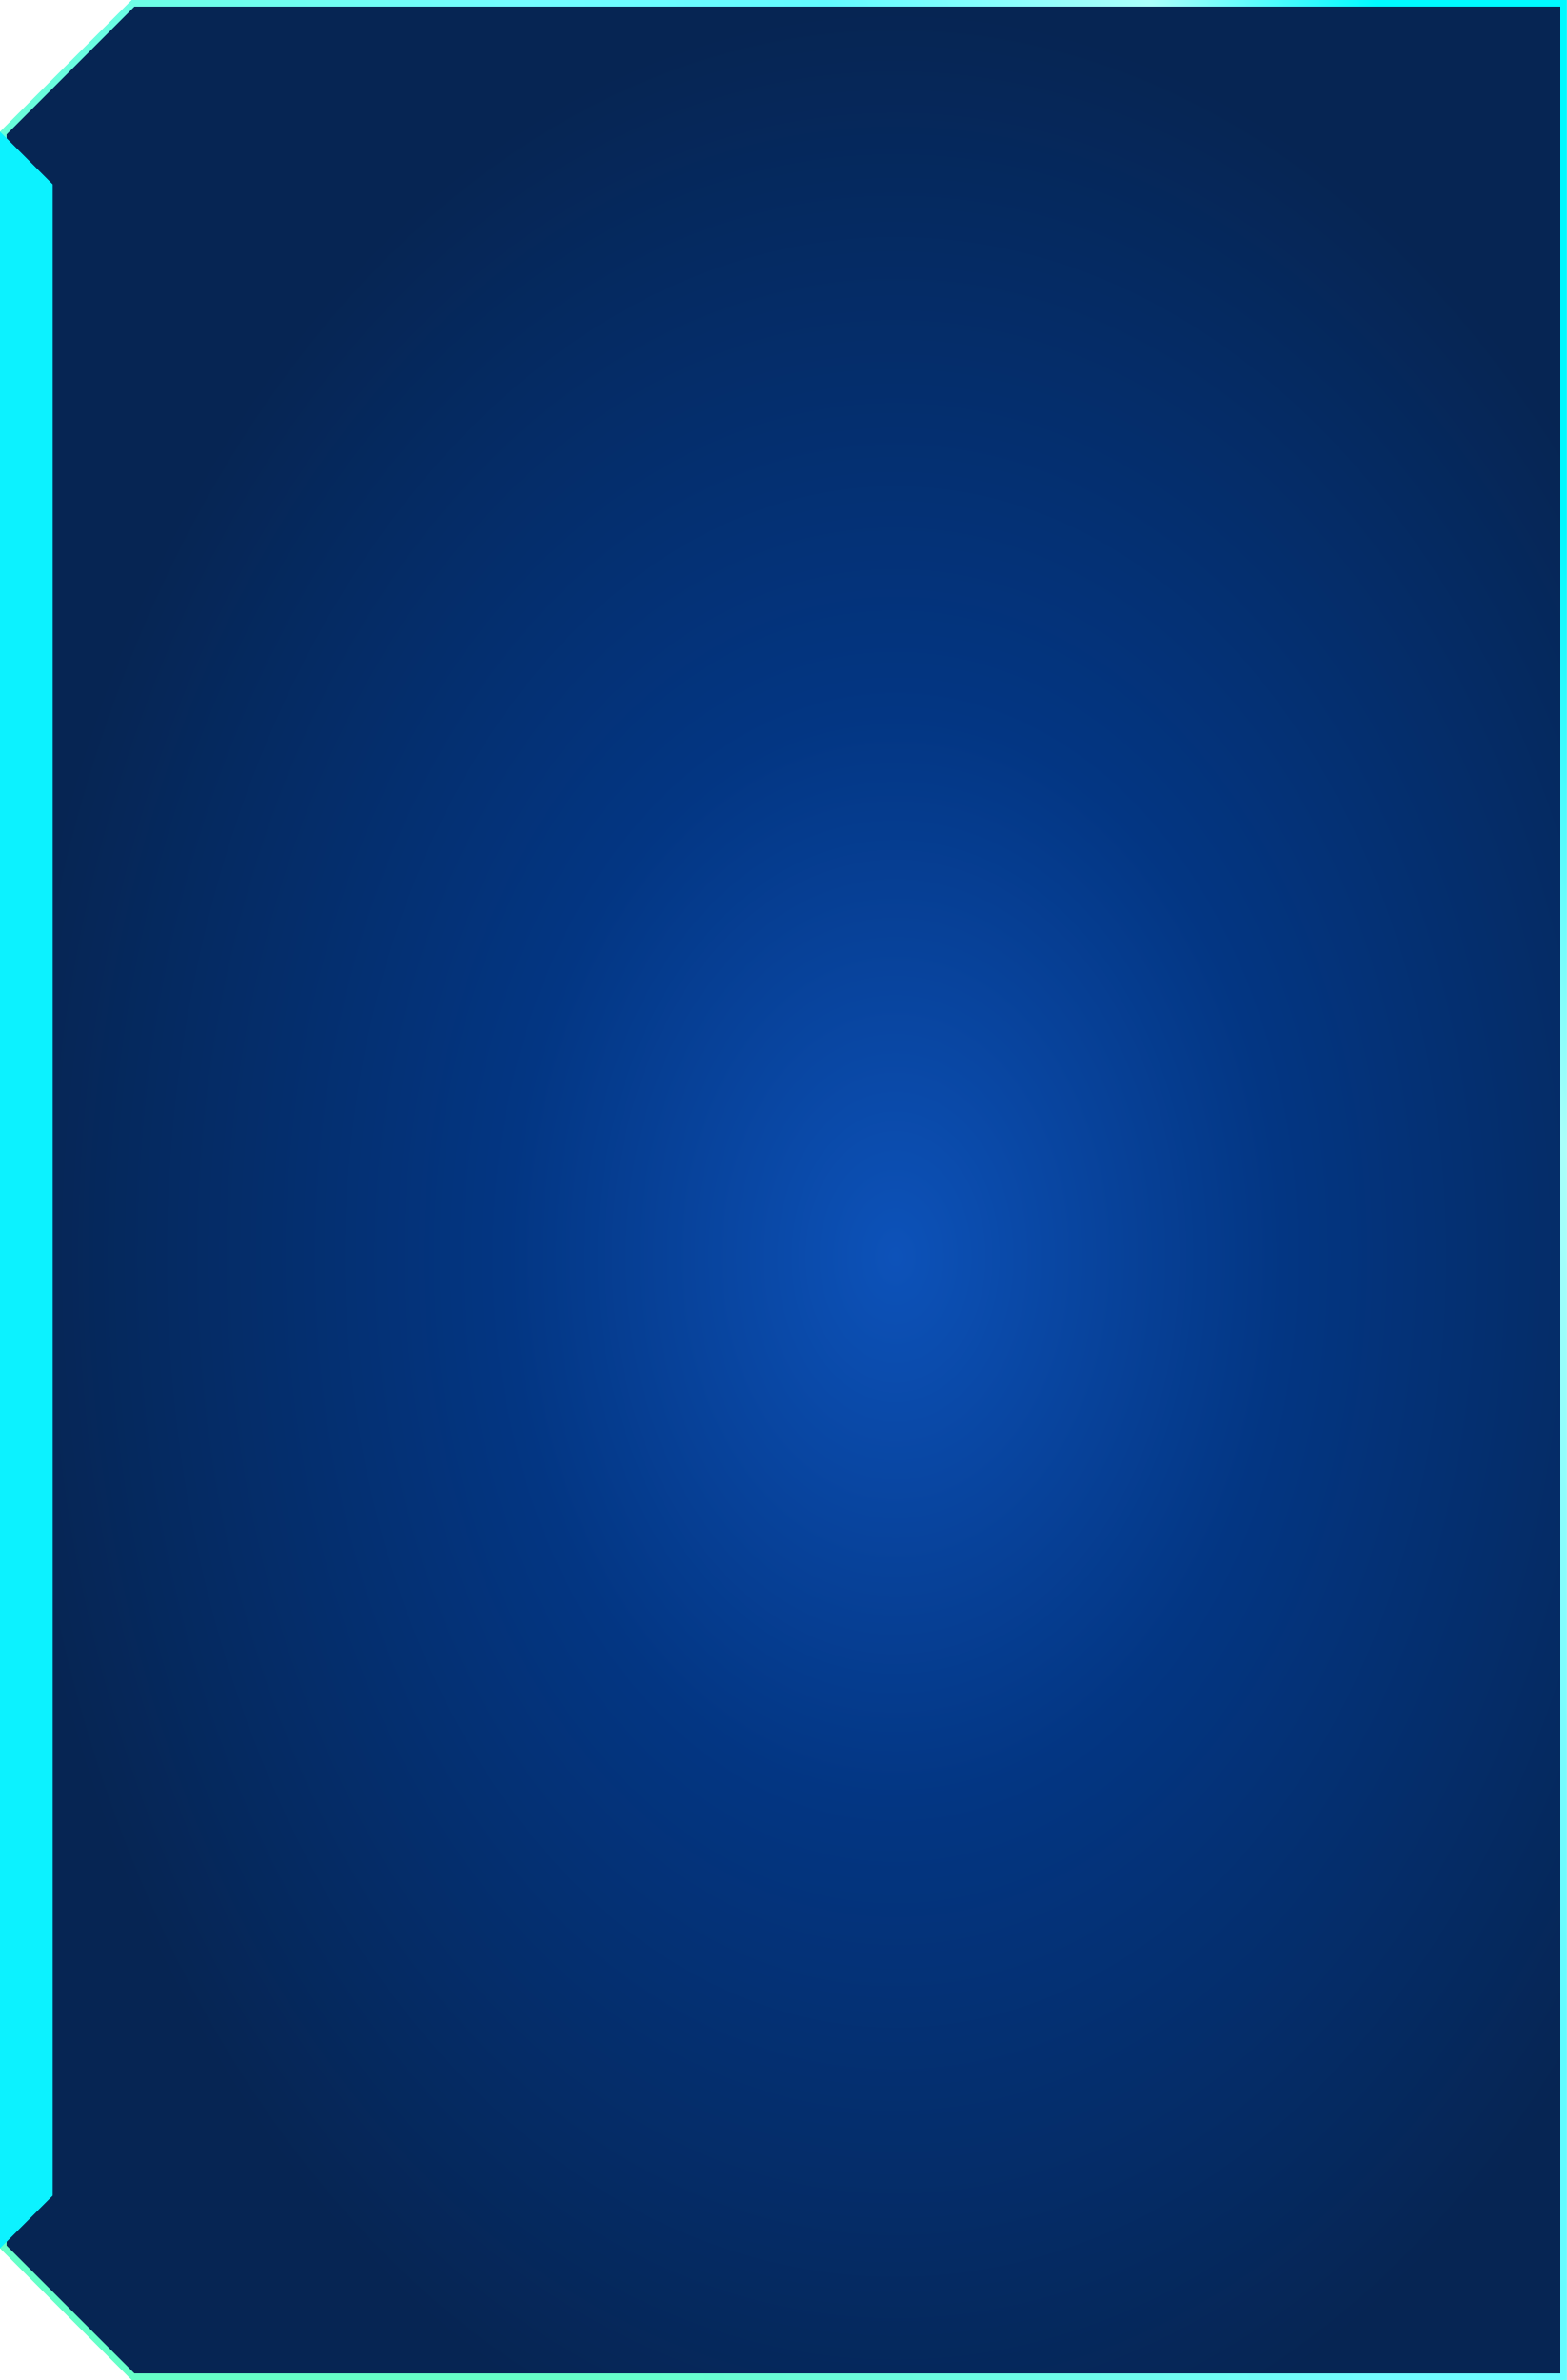
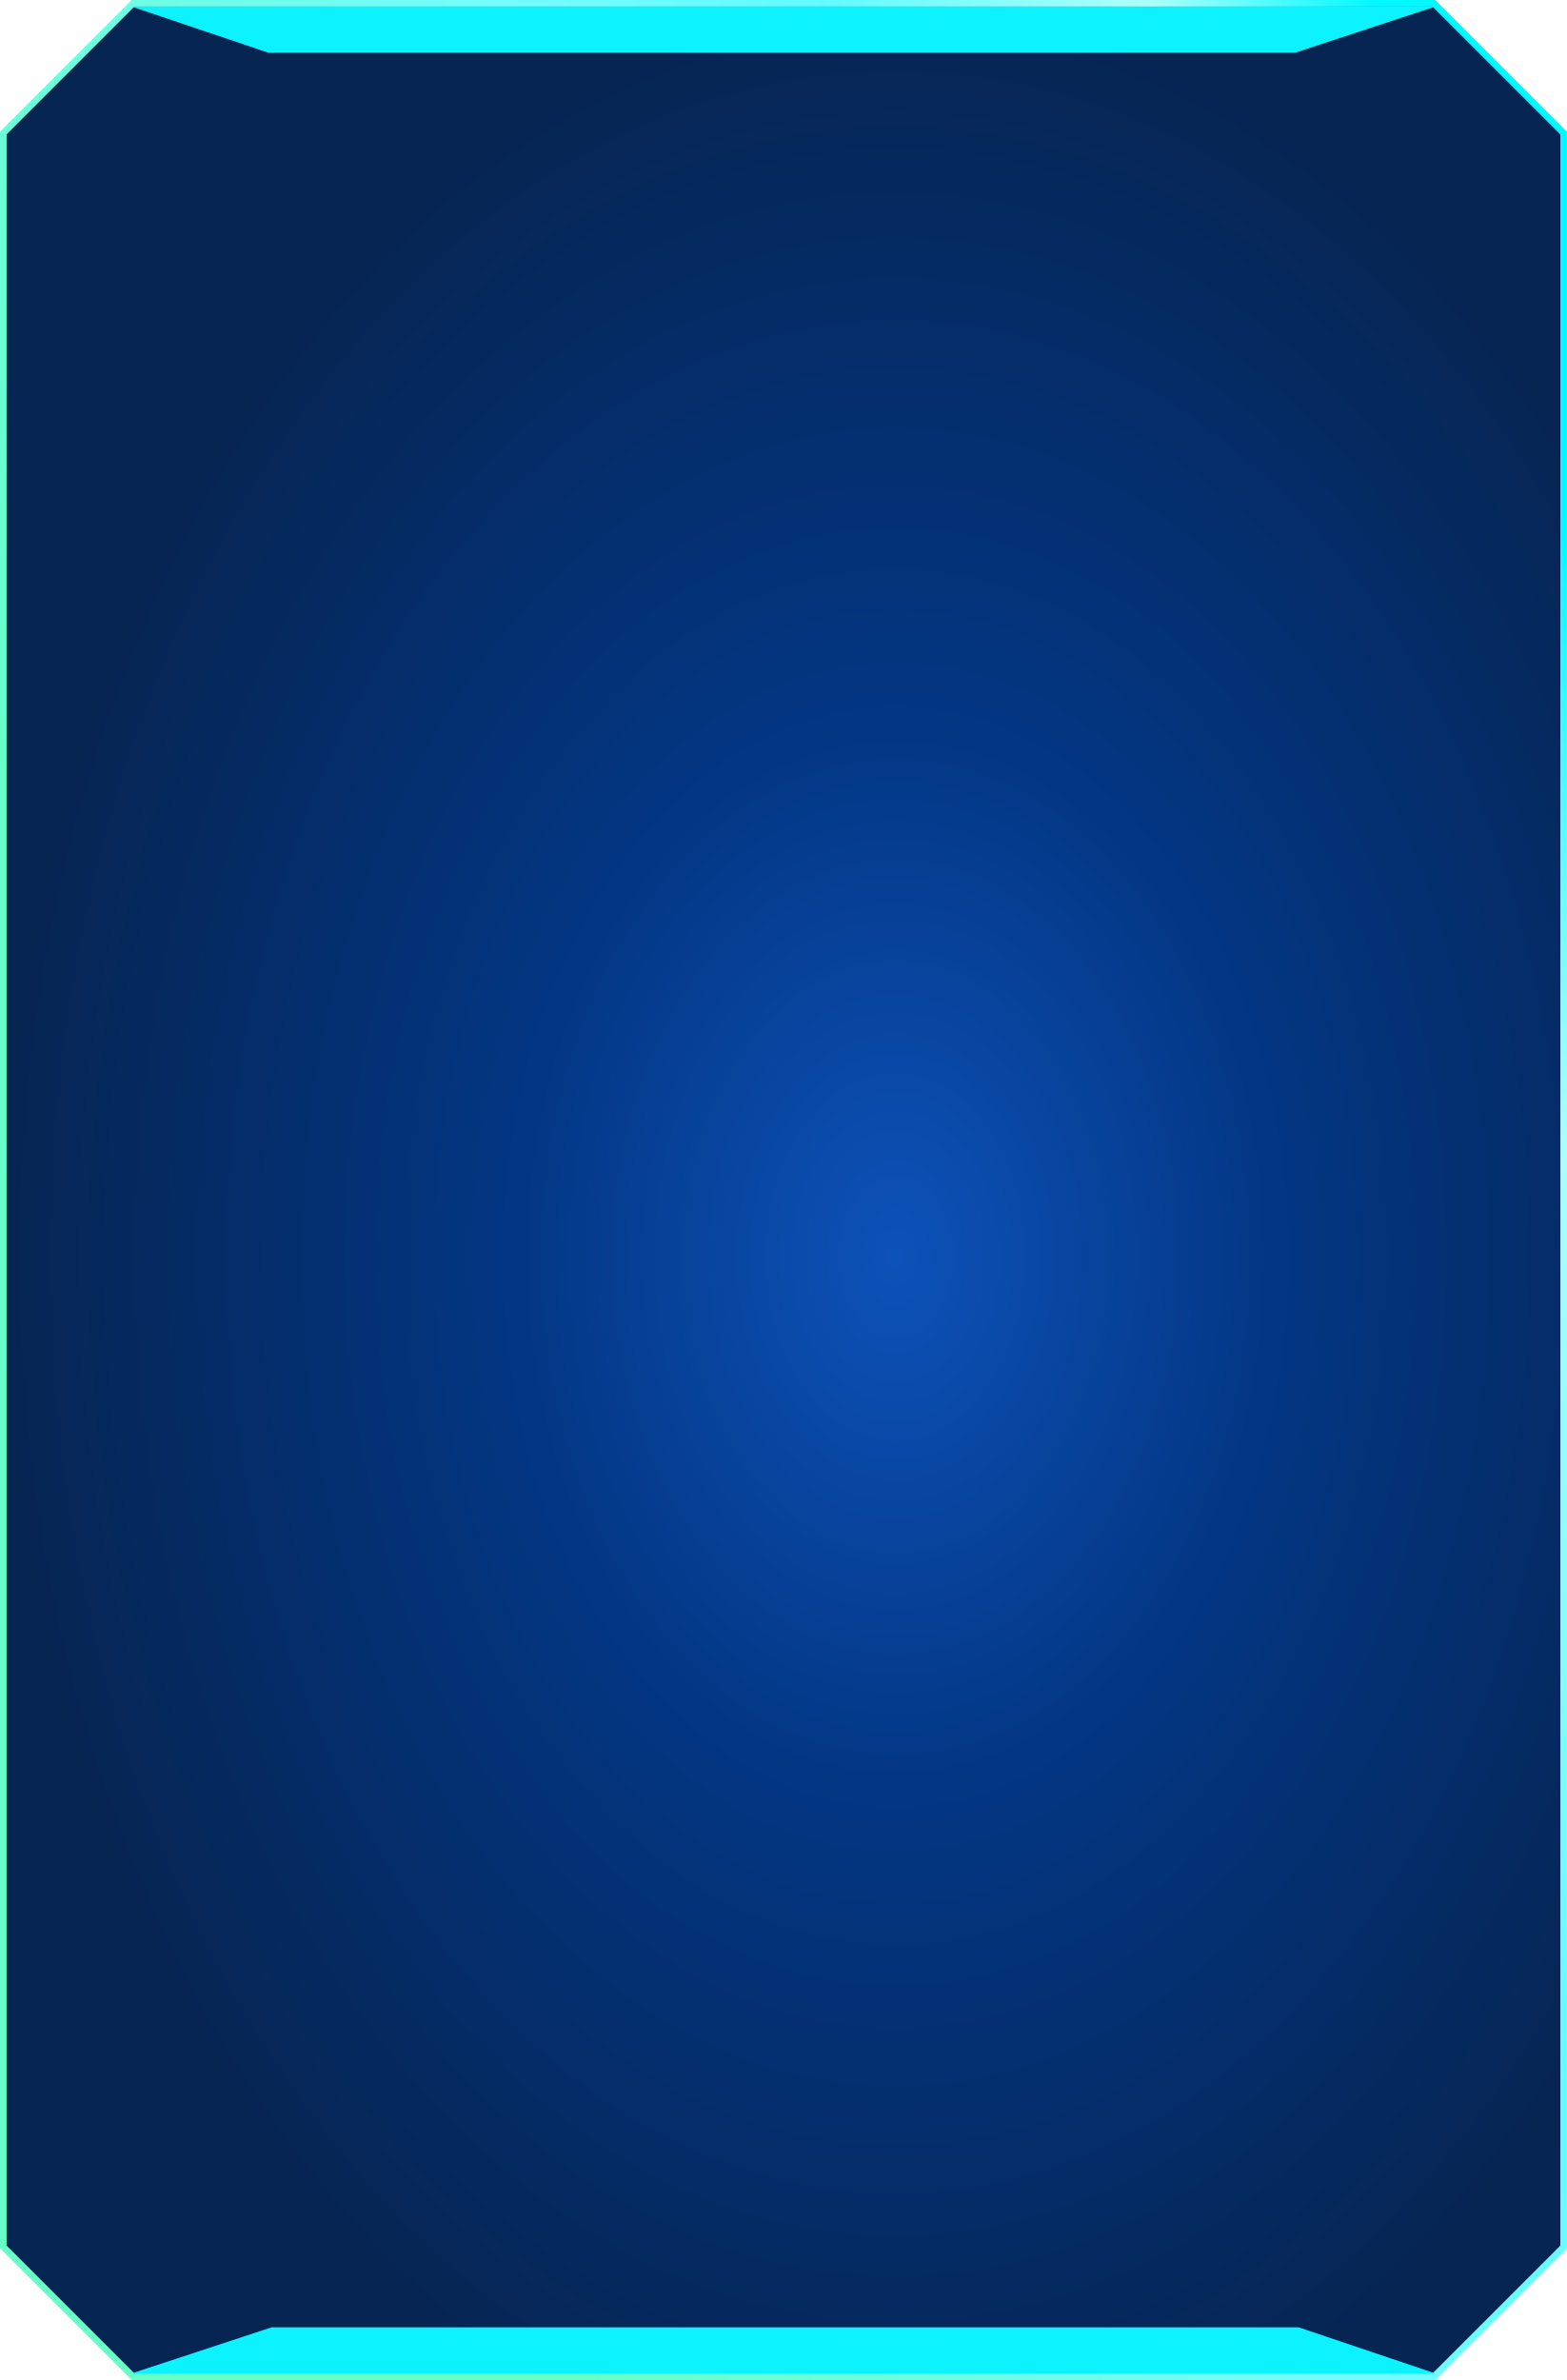
<svg xmlns="http://www.w3.org/2000/svg" width="476" height="723" viewBox="0 0 476 723" fill="none">
-   <path d="M1 40.414L40.414 1H475V722H40.414L1 682.586V40.414Z" fill="url(#paint0_radial_1279_22559)" stroke="url(#paint1_linear_1279_22559)" stroke-width="2" />
-   <path d="M0 40L16 56V667L0 683V40Z" fill="#0CF2FF" />
+   <path d="M1 682.586V40.414L40.414 1H435.586L475 40.414V682.586L435.586 722H40.414L1 682.586Z" fill="url(#paint0_radial_1313_27595)" stroke="url(#paint1_linear_1313_27595)" stroke-width="2" />
+   <path d="M436 2L393.5 15.996L81.5 15.996L40 2L436 2Z" fill="#0CF2FF" />
+   <path d="M40 720.996L82.5 707L394.5 707L436 720.996L40 720.996Z" fill="#0CF2FF" />
  <defs>
-     <radialGradient id="paint0_radial_1279_22559" cx="0" cy="0" r="1" gradientUnits="userSpaceOnUse" gradientTransform="translate(272.225 381.973) rotate(90) scale(381.973 272.225)">
+     <radialGradient id="paint0_radial_1313_27595" cx="0" cy="0" r="1" gradientUnits="userSpaceOnUse" gradientTransform="translate(272.225 381.973) rotate(90) scale(381.973 272.225)">
      <stop stop-color="#0D52B9" />
      <stop offset="0.435" stop-color="#033683" />
      <stop offset="1" stop-color="#062553" />
    </radialGradient>
-     <linearGradient id="paint1_linear_1279_22559" x1="554.532" y1="378.132" x2="106.526" y2="540.129" gradientUnits="userSpaceOnUse">
+     <linearGradient id="paint1_linear_1313_27595" x1="554.532" y1="378.132" x2="106.526" y2="540.129" gradientUnits="userSpaceOnUse">
      <stop stop-color="#00F9FF" />
      <stop offset="0.135" stop-color="#ABFFFA" />
      <stop offset="0.33" stop-color="#61FBFF" />
      <stop offset="0.51" stop-color="#73FCFF" />
      <stop offset="1" stop-color="#66FFC8" />
    </linearGradient>
  </defs>
</svg>
